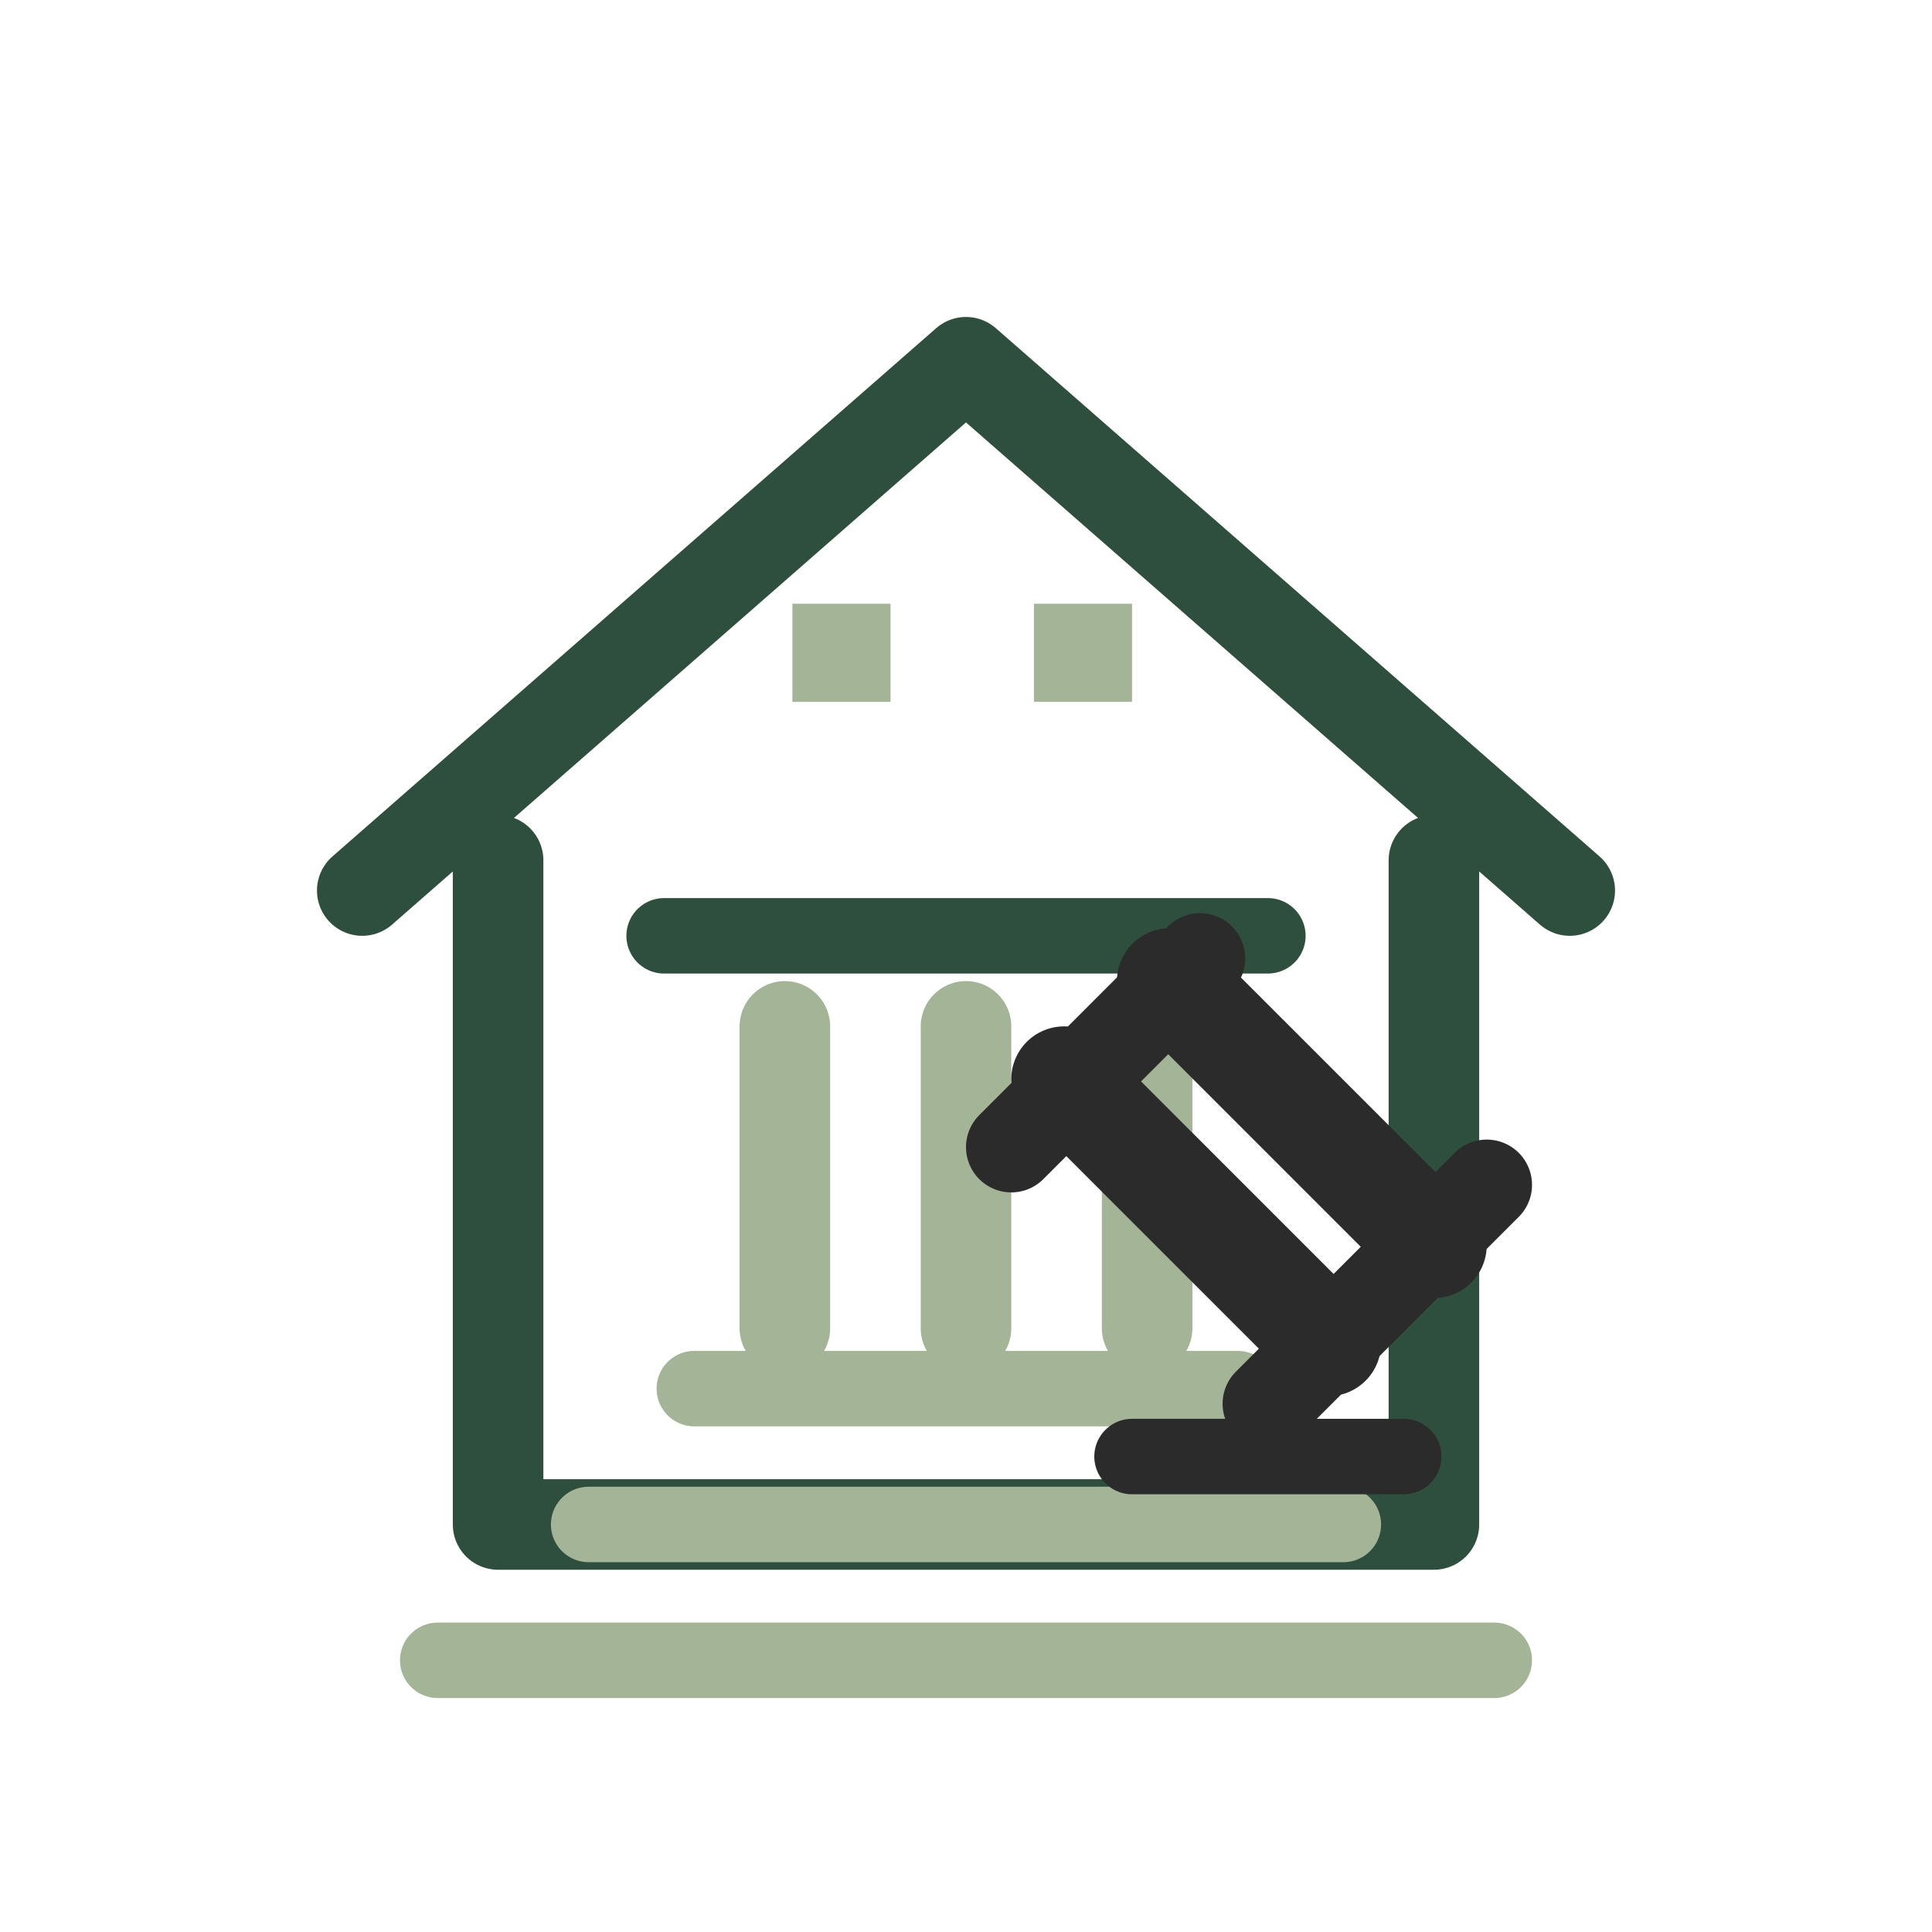
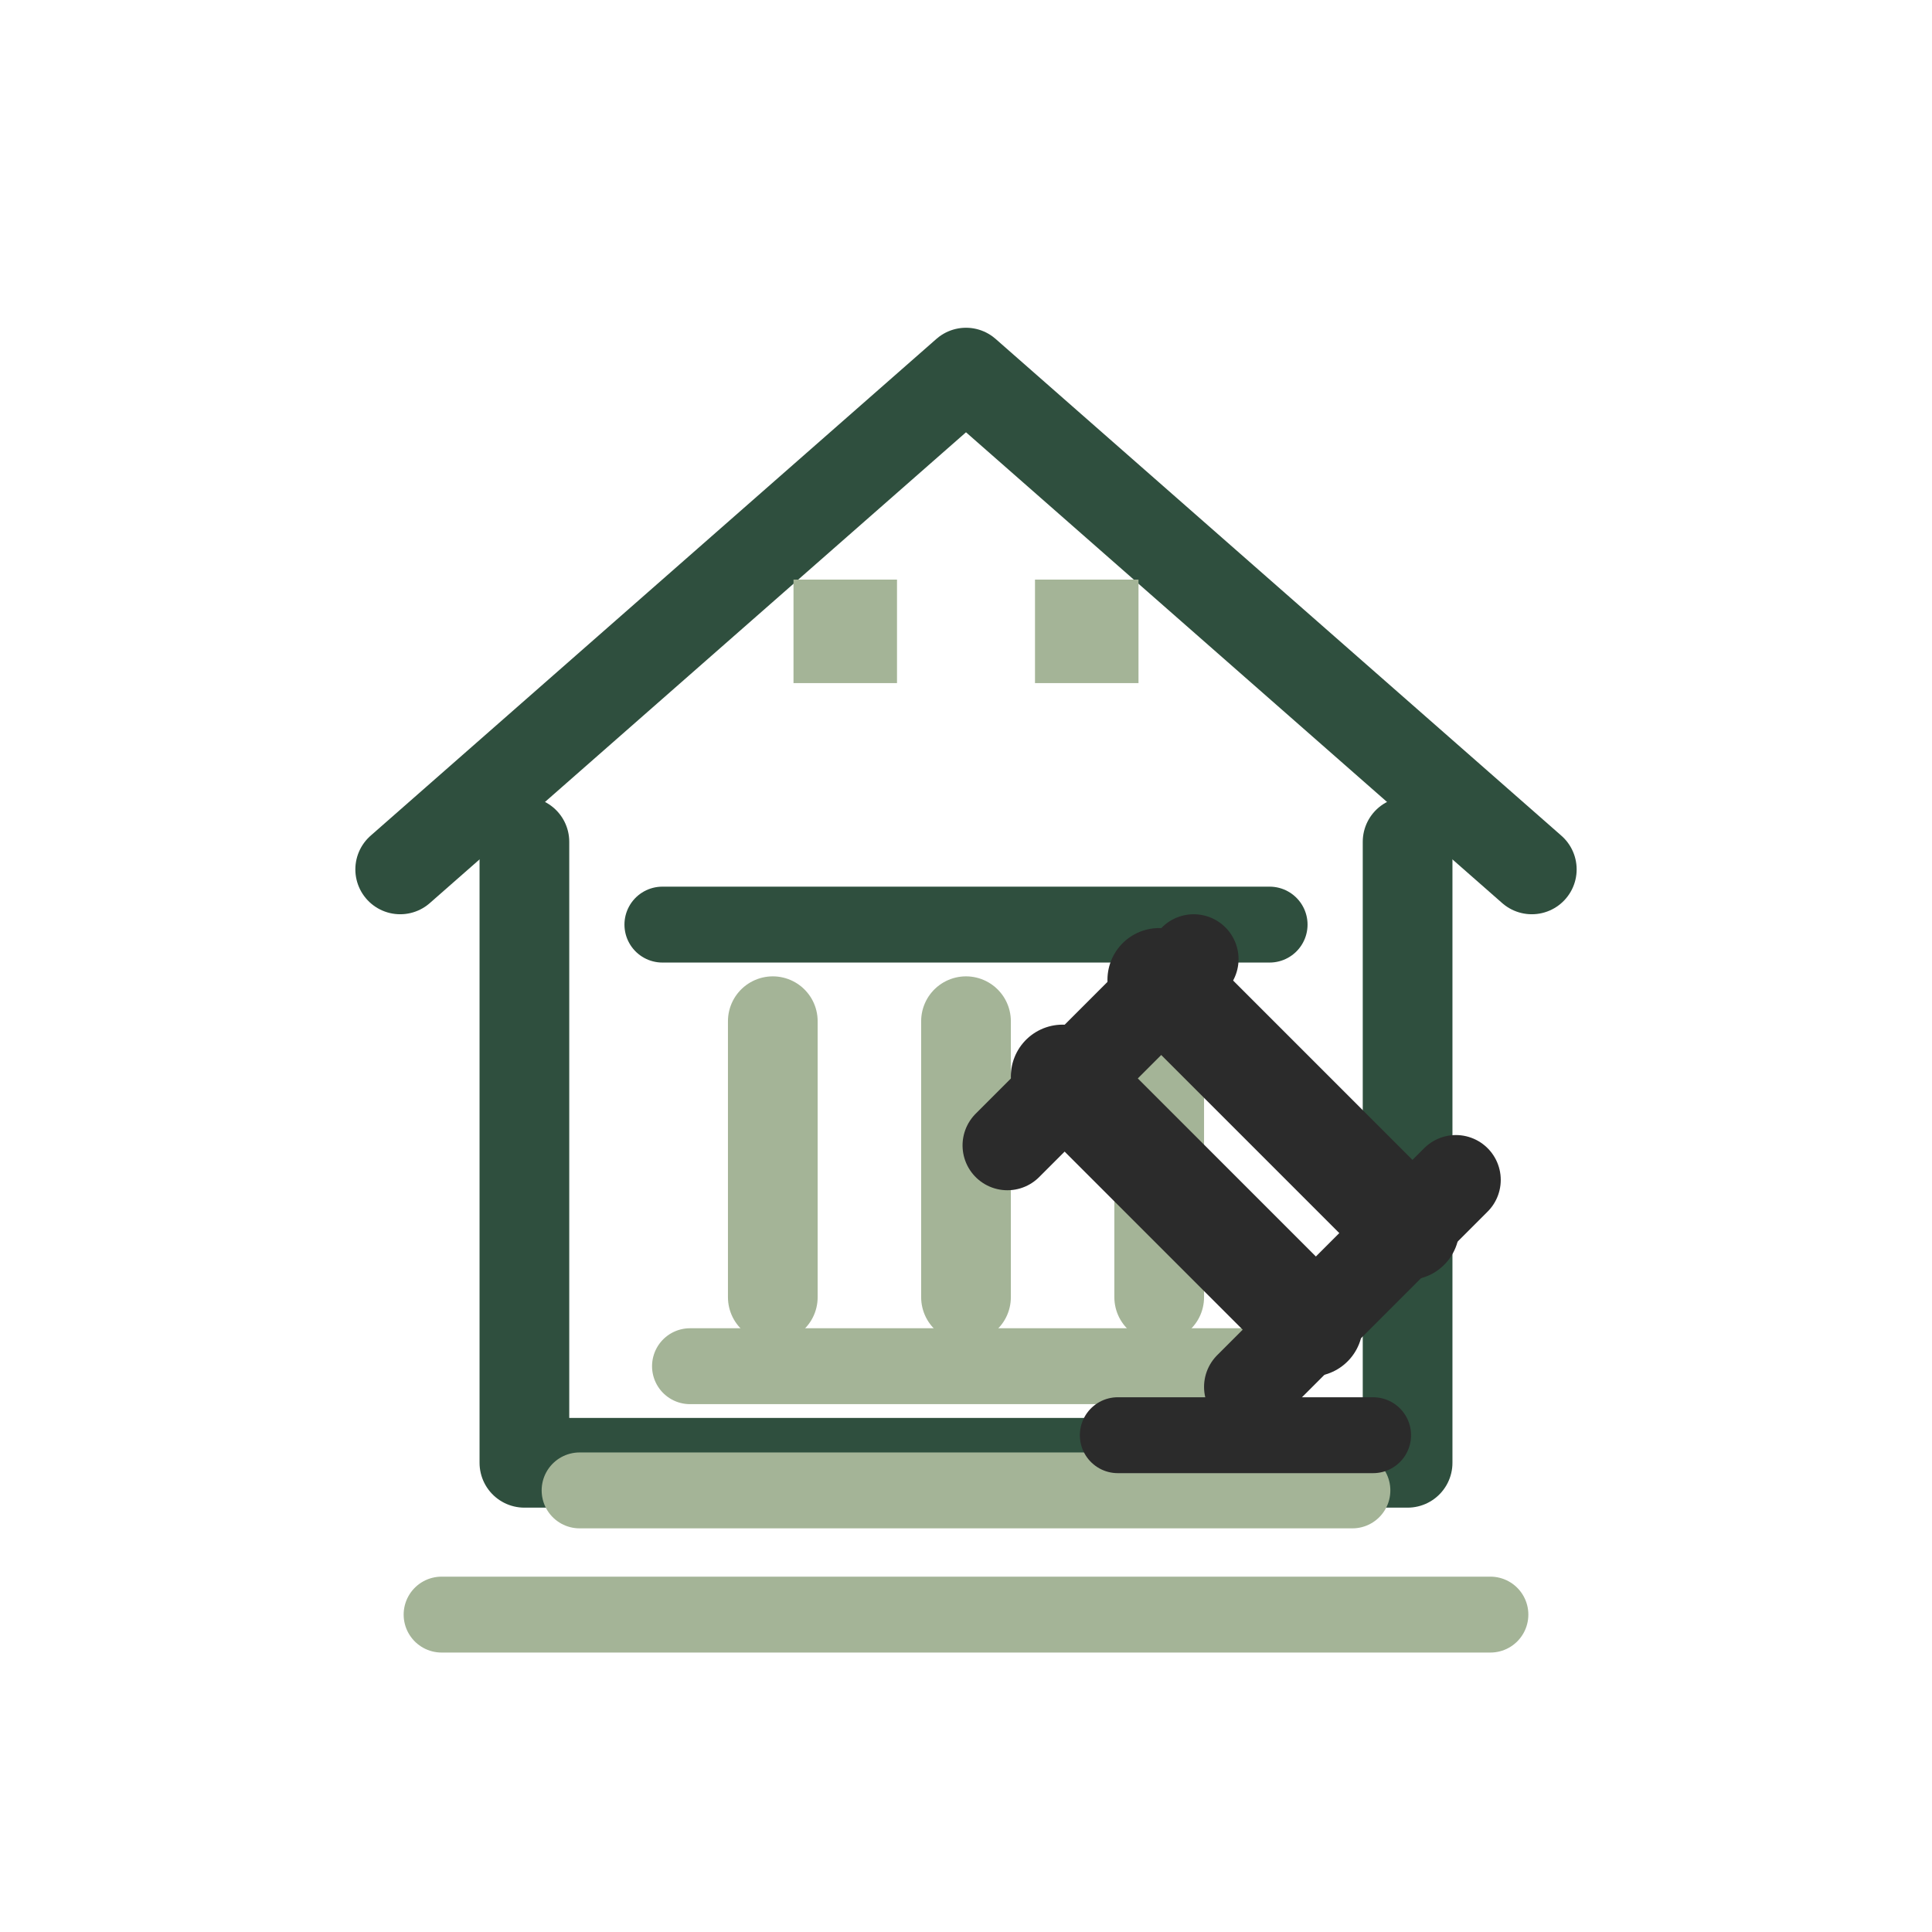
- <svg xmlns="http://www.w3.org/2000/svg" viewBox="0 0 256 256" role="img" aria-label="ZVG-DE icon">
-   <rect width="256" height="256" fill="transparent" />
+ <svg xmlns="http://www.w3.org/2000/svg" viewBox="0 0 280 280" role="img" aria-label="ZVG-DE icon">
+   <rect width="280" height="280" fill="transparent" />
  <g fill="none" stroke-linecap="round" stroke-linejoin="round">
-     <path d="M48 118 L128 48 L208 118" stroke="#2F4F3E" stroke-width="12" />
-     <path d="M66 114 V202 H190 V114" stroke="#2F4F3E" stroke-width="12" />
-     <path d="M105 80 H118 V93 H105z M137 80 H150 V93 H137z" fill="#A4B497" stroke="none" />
-     <path d="M88 124 H168" stroke="#2F4F3E" stroke-width="10" />
-     <path d="M104 136 V176 M128 136 V176 M152 136 V176" stroke="#A4B497" stroke-width="12" />
-     <path d="M92 184 H164 M78 202 H178 M58 220 H198" stroke="#A4B497" stroke-width="10" />
-     <path d="M141 143 L176 178" stroke="#2B2B2B" stroke-width="14" />
-     <path d="M155 130 L190 165" stroke="#2B2B2B" stroke-width="14" />
-     <path d="M134 152 L159 127 M168 186 L197 157" stroke="#2B2B2B" stroke-width="12" />
-     <path d="M150 193 H186" stroke="#2B2B2B" stroke-width="10" />
+     <path d="M58 126 L140 54 L222 126" stroke="#2F4F3E" stroke-width="13" />
+     <path d="M76 122 V212 H204 V122" stroke="#2F4F3E" stroke-width="13" />
+     <path d="M115 84 H130 V99 H115z M150 84 H165 V99 H150z" fill="#A4B497" stroke="none" />
+     <path d="M96 134 H184" stroke="#2F4F3E" stroke-width="11" />
+     <path d="M112 148 V188 M140 148 V188 M168 148 V188" stroke="#A4B497" stroke-width="13" />
+     <path d="M100 198 H180 M84 216 H196 M64 234 H216" stroke="#A4B497" stroke-width="11" />
+     <path d="M154 156 L190 192" stroke="#2B2B2B" stroke-width="15" />
+     <path d="M168 142 L204 178" stroke="#2B2B2B" stroke-width="15" />
+     <path d="M146 166 L173 139 M181 201 L211 171" stroke="#2B2B2B" stroke-width="13" />
+     <path d="M162 208 H199" stroke="#2B2B2B" stroke-width="11" />
  </g>
</svg>
